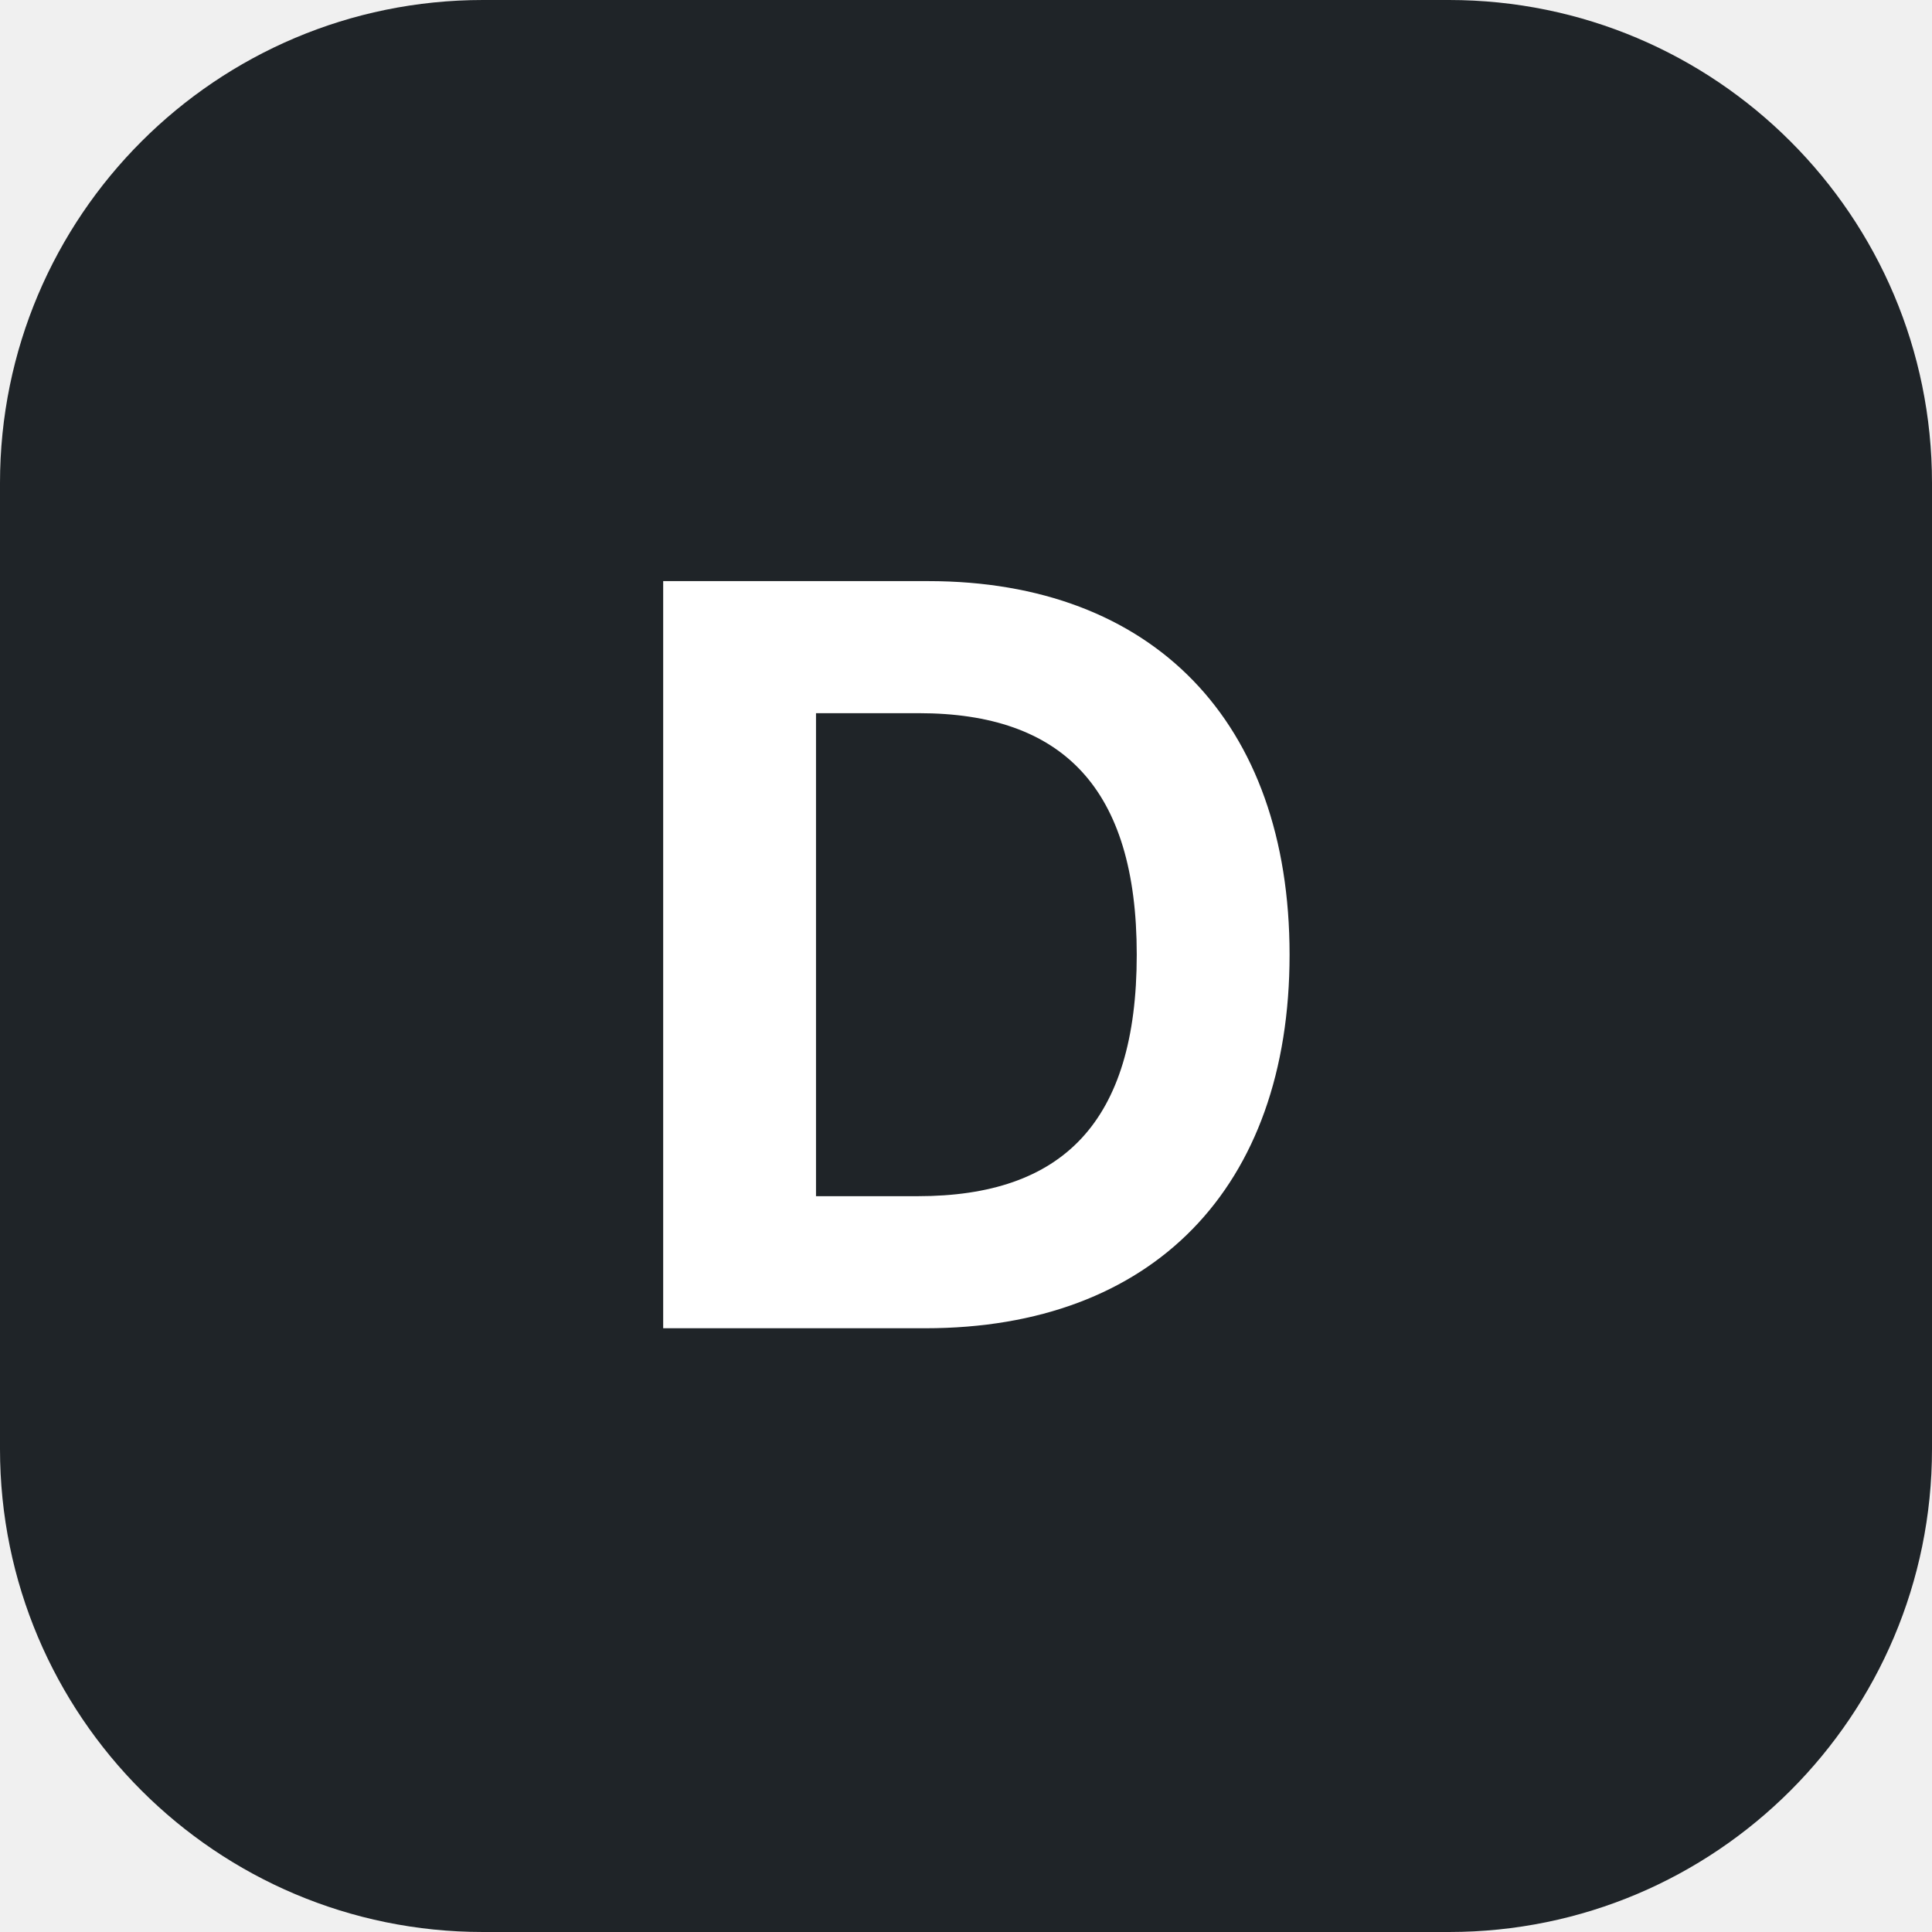
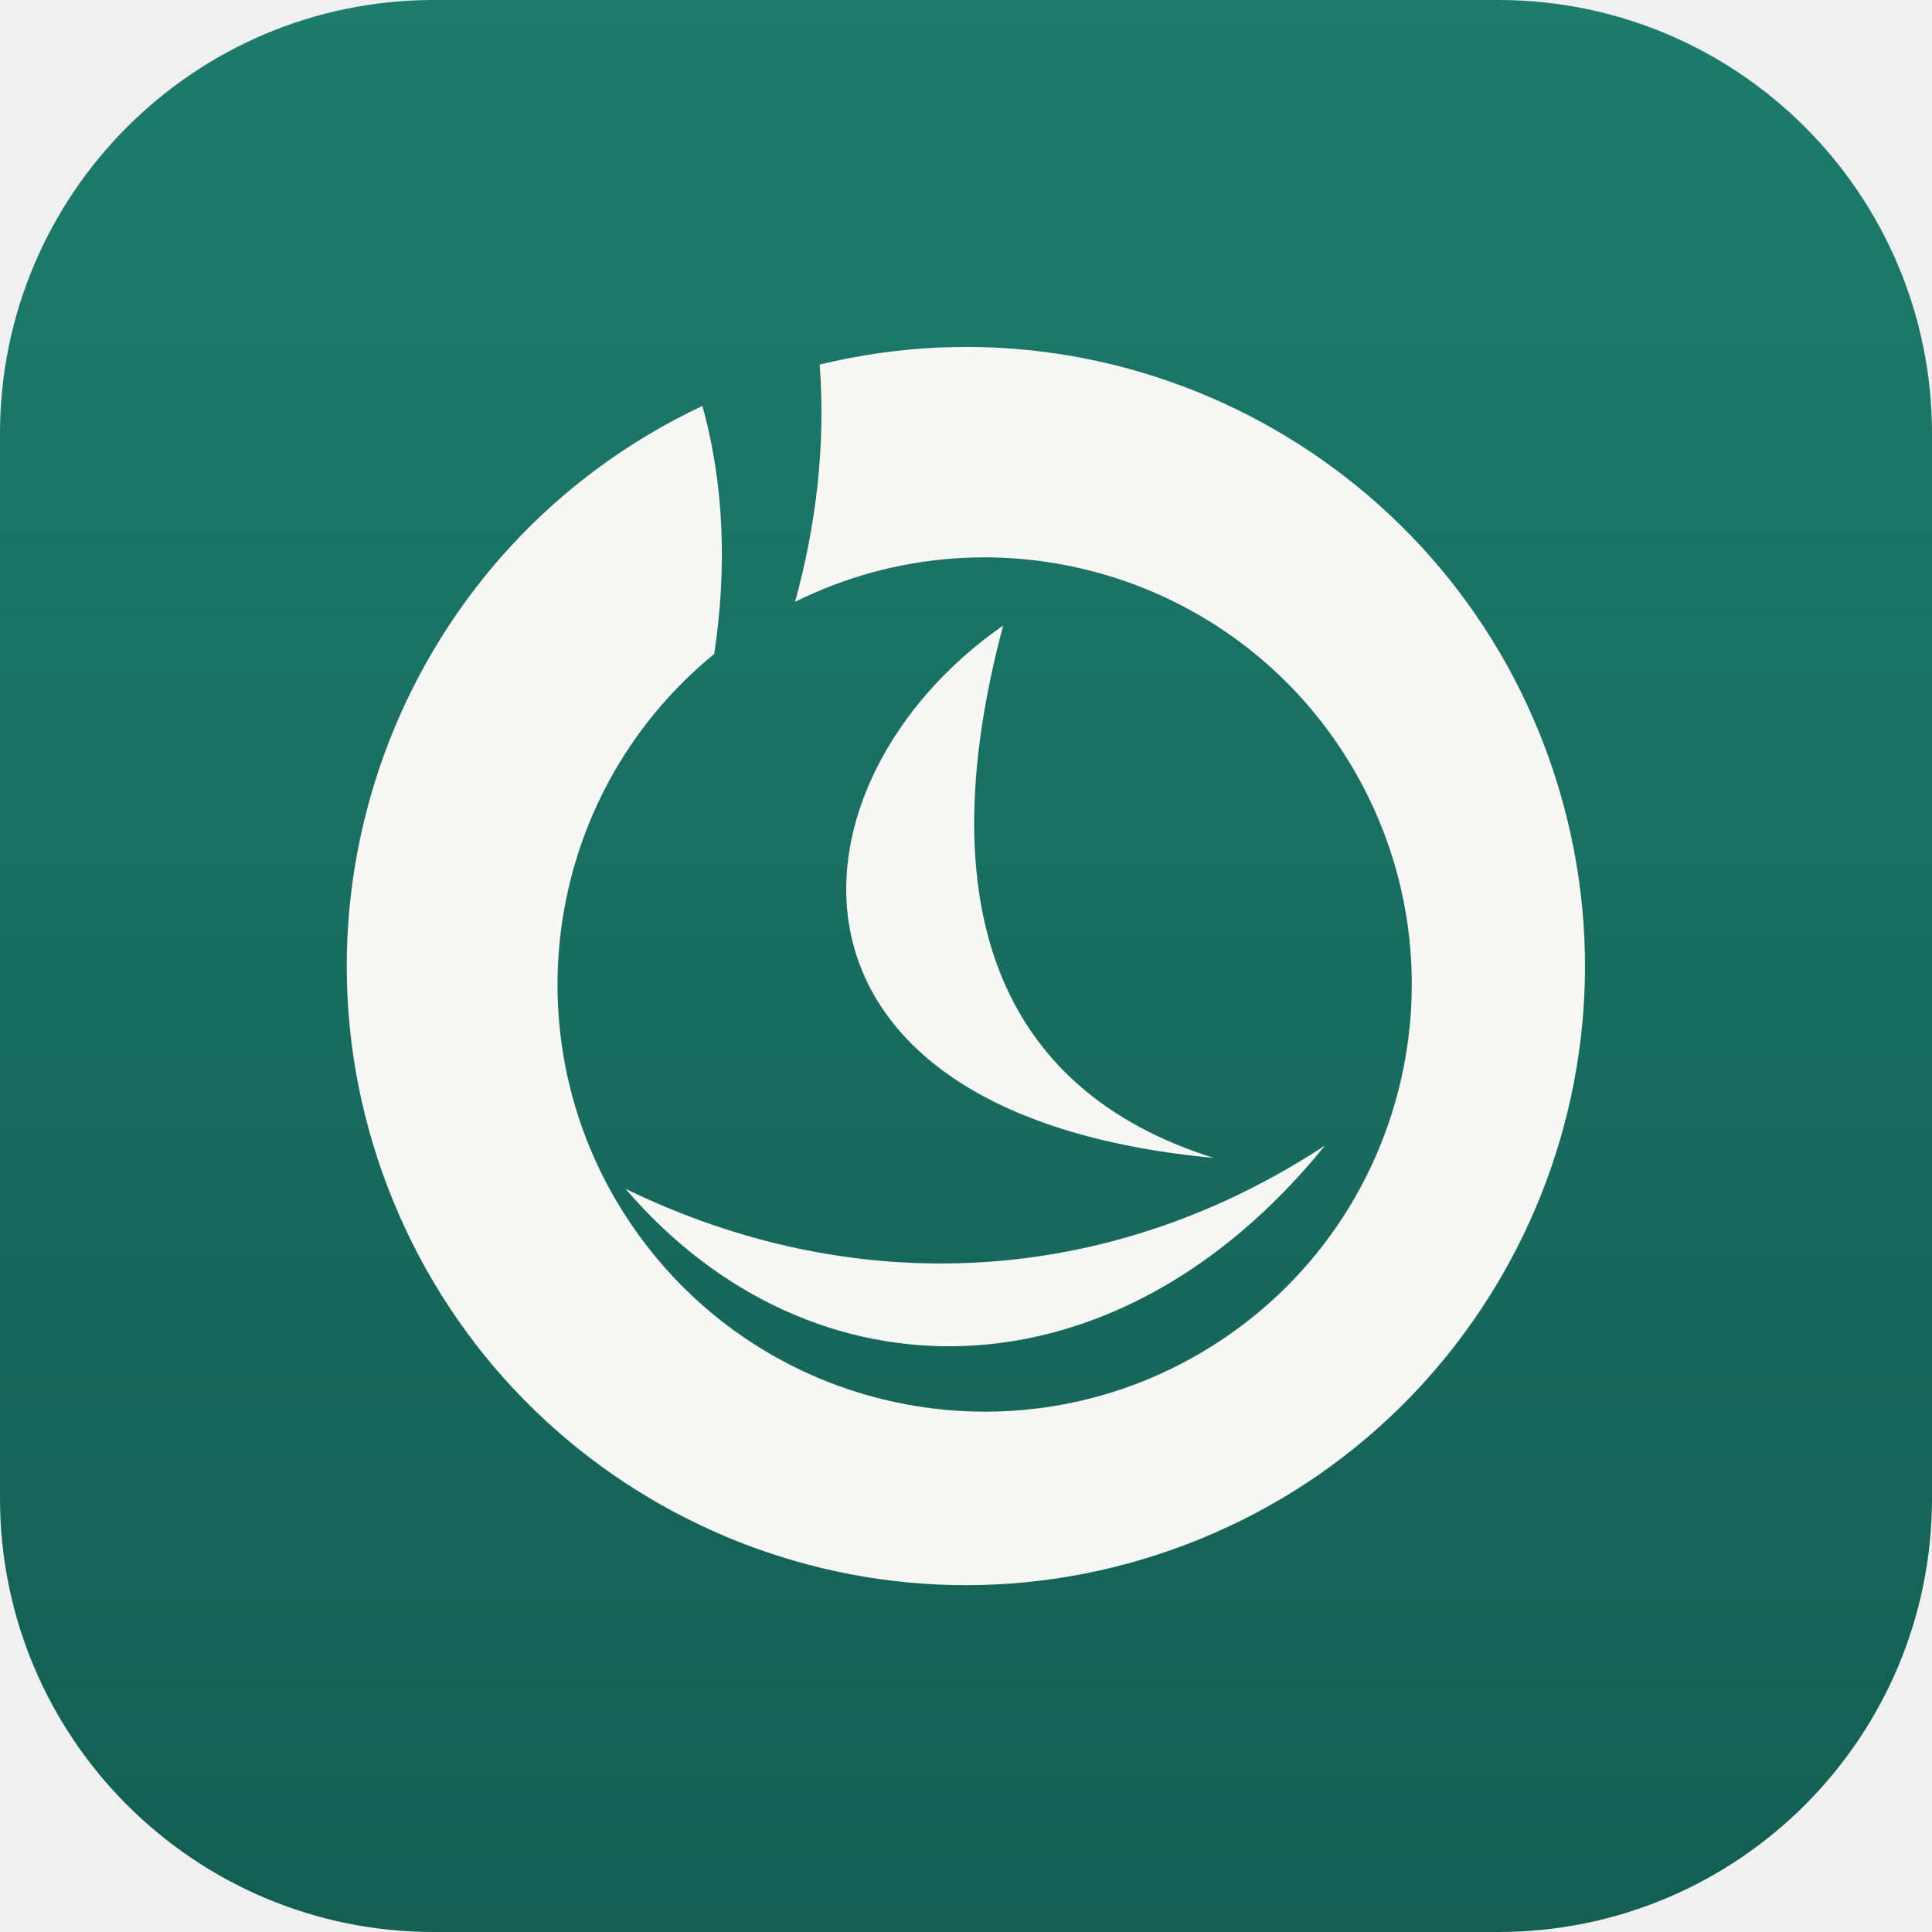
- <svg xmlns="http://www.w3.org/2000/svg" viewBox="0 0 32 32">
-   <rect width="32" height="32" rx="8" fill="#1f2428" />
-   <text x="16" y="22" text-anchor="middle" font-family="-apple-system,Segoe UI,sans-serif" font-size="17" font-weight="700" fill="#fff">D</text>
+ <svg xmlns="http://www.w3.org/2000/svg" viewBox="100 100 824 824">
+   <defs>
+     <linearGradient id="bg" x1="0" y1="0" x2="0" y2="1">
+       <stop offset="0" stop-color="#1d7c6c" />
+       <stop offset="1" stop-color="#145e52" />
+     </linearGradient>
+   </defs>
+   <rect x="100" y="100" width="824" height="824" rx="185" fill="url(#bg)" />
+   <g transform="translate(512 512) scale(1.32) translate(-256 -256)" fill="#f7f7f5">
+     <path d="M 170.82 75.04 C 177.92 100.45 178.76 127.89 174.66 155.16 A 138.0 138.0 0 1 0 200.76 138.33 C 207.48 114.07 210.71 87.95 208.73 61.67 A 200.0 200.0 0 1 1 170.82 75.04 Z" />
+     <path d="M268 146 C 196 196, 186 304, 336 318 C 266 296, 244 236, 268 146 Z" />
+     <path d="M146 328 C 206 398, 304 398, 372 314 C 302 360, 220 364, 146 328 Z" />
+   </g>
</svg>
